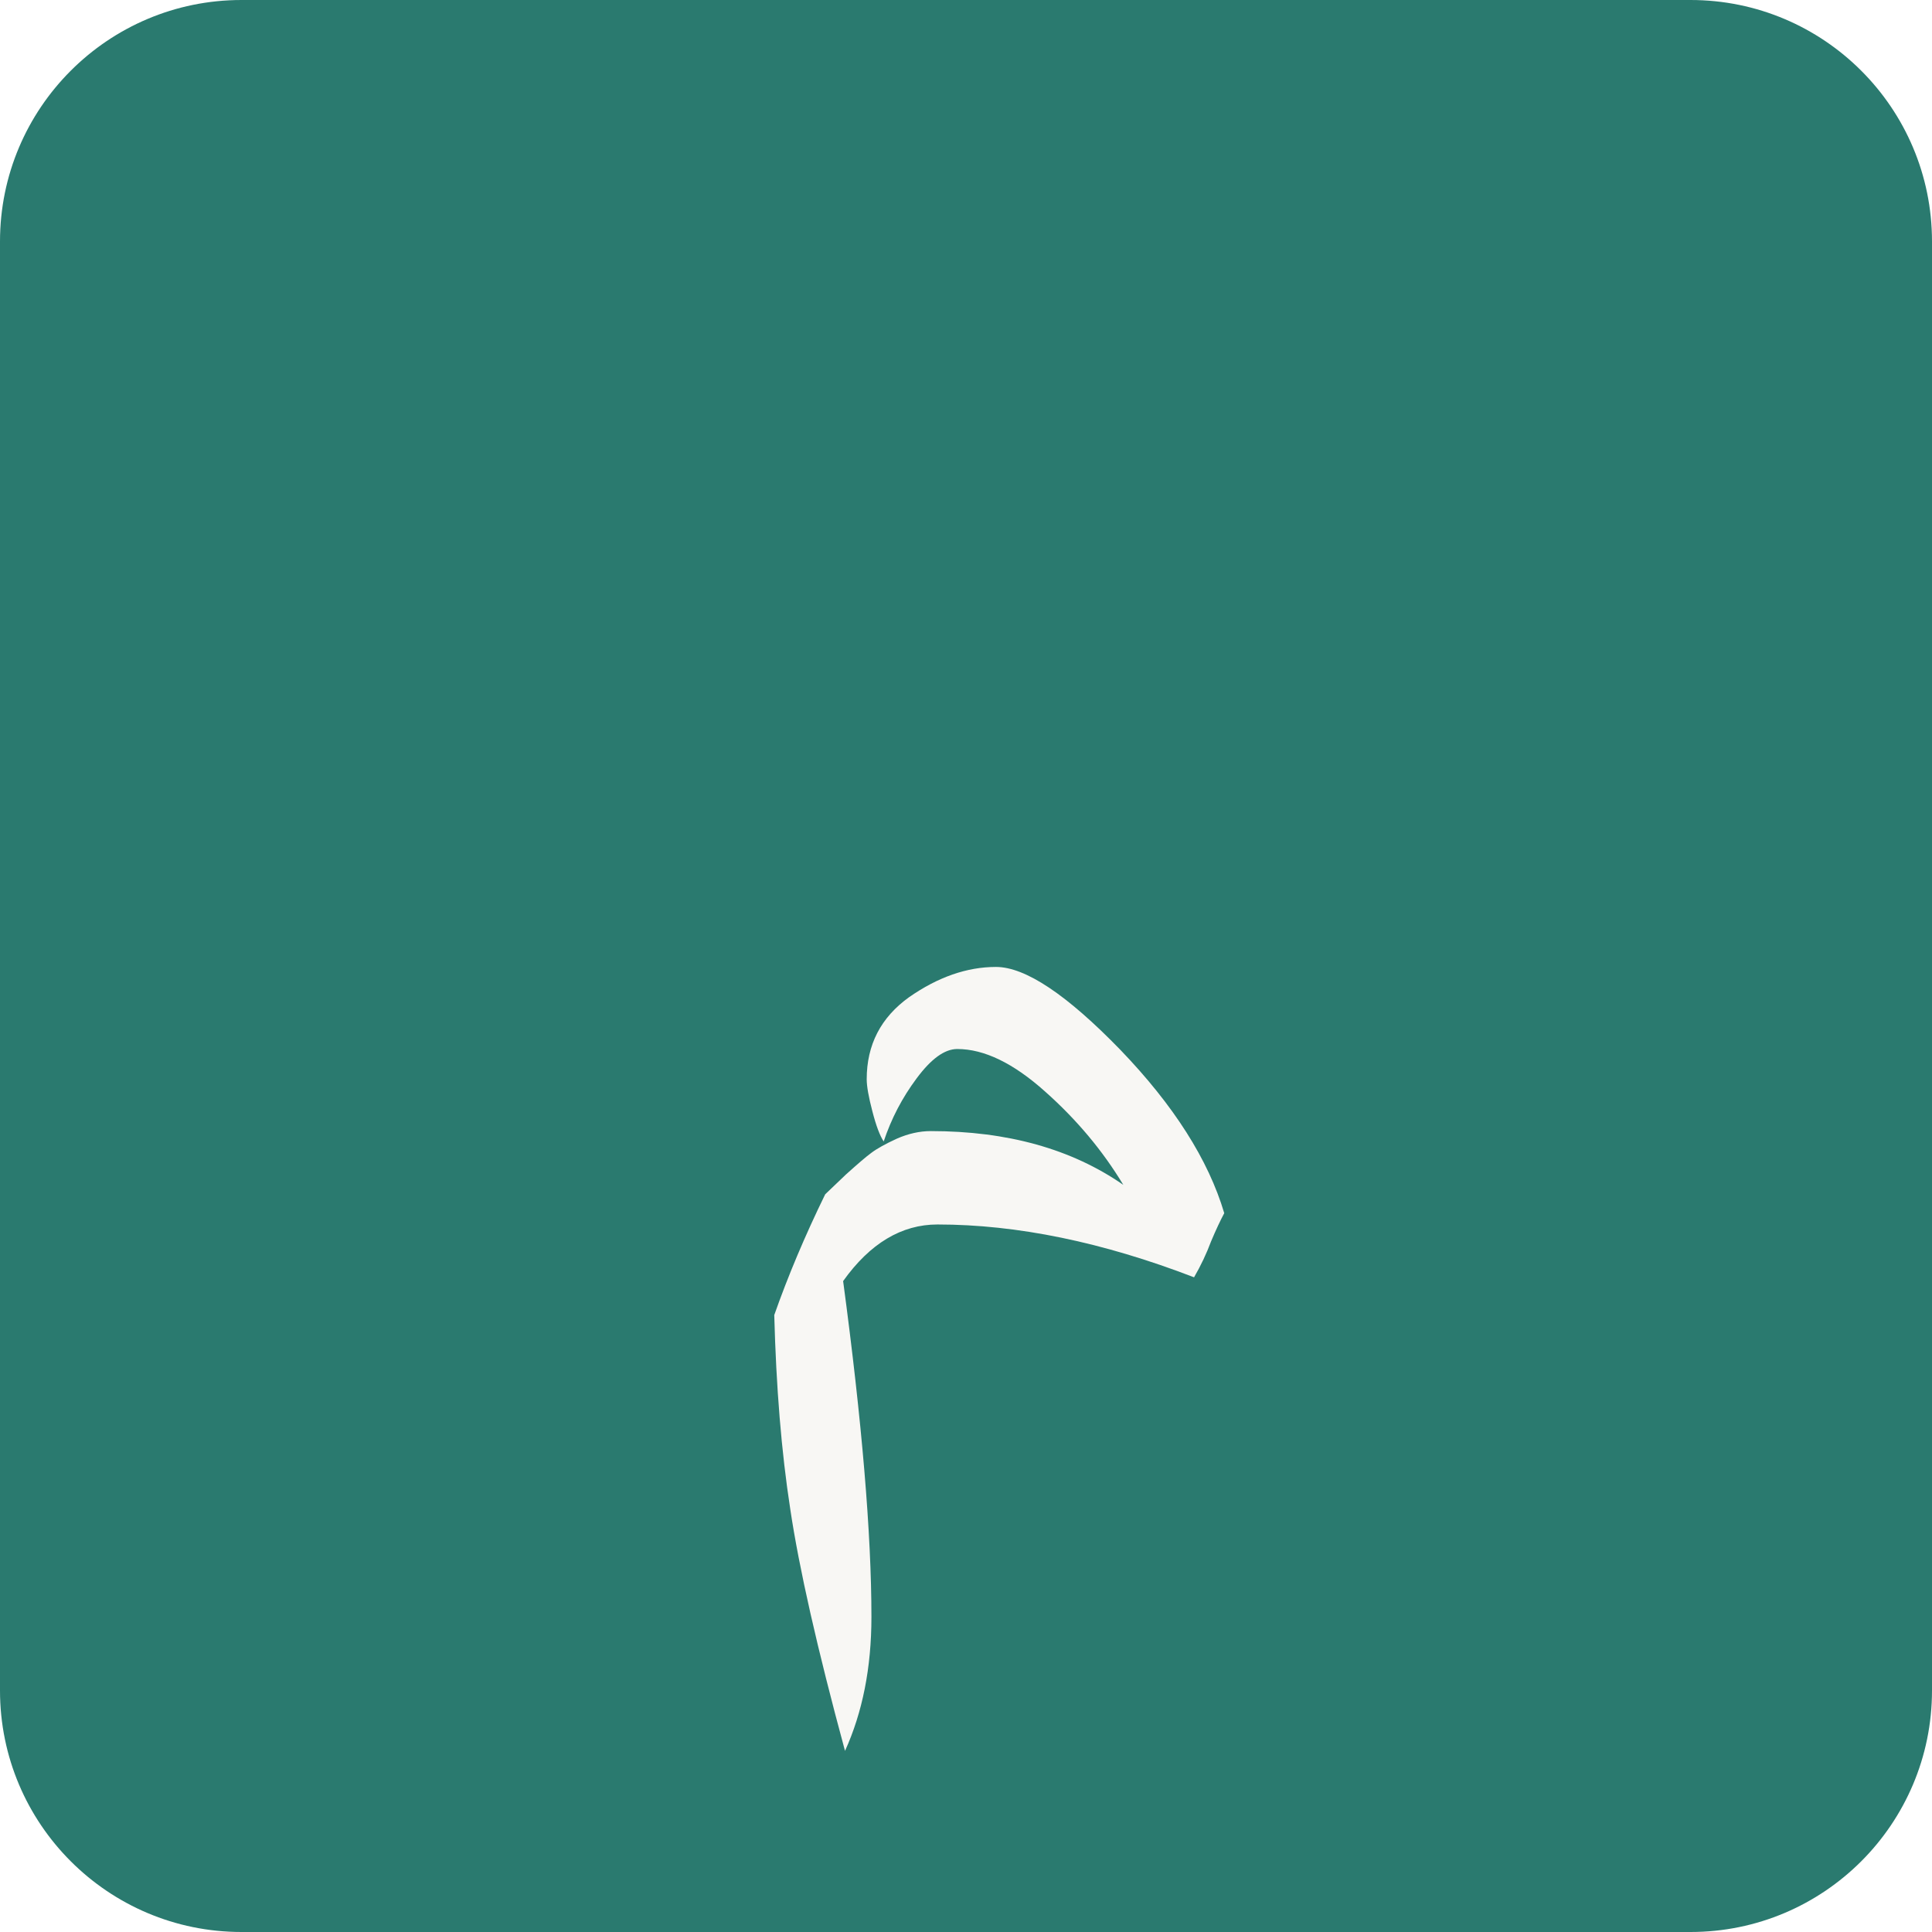
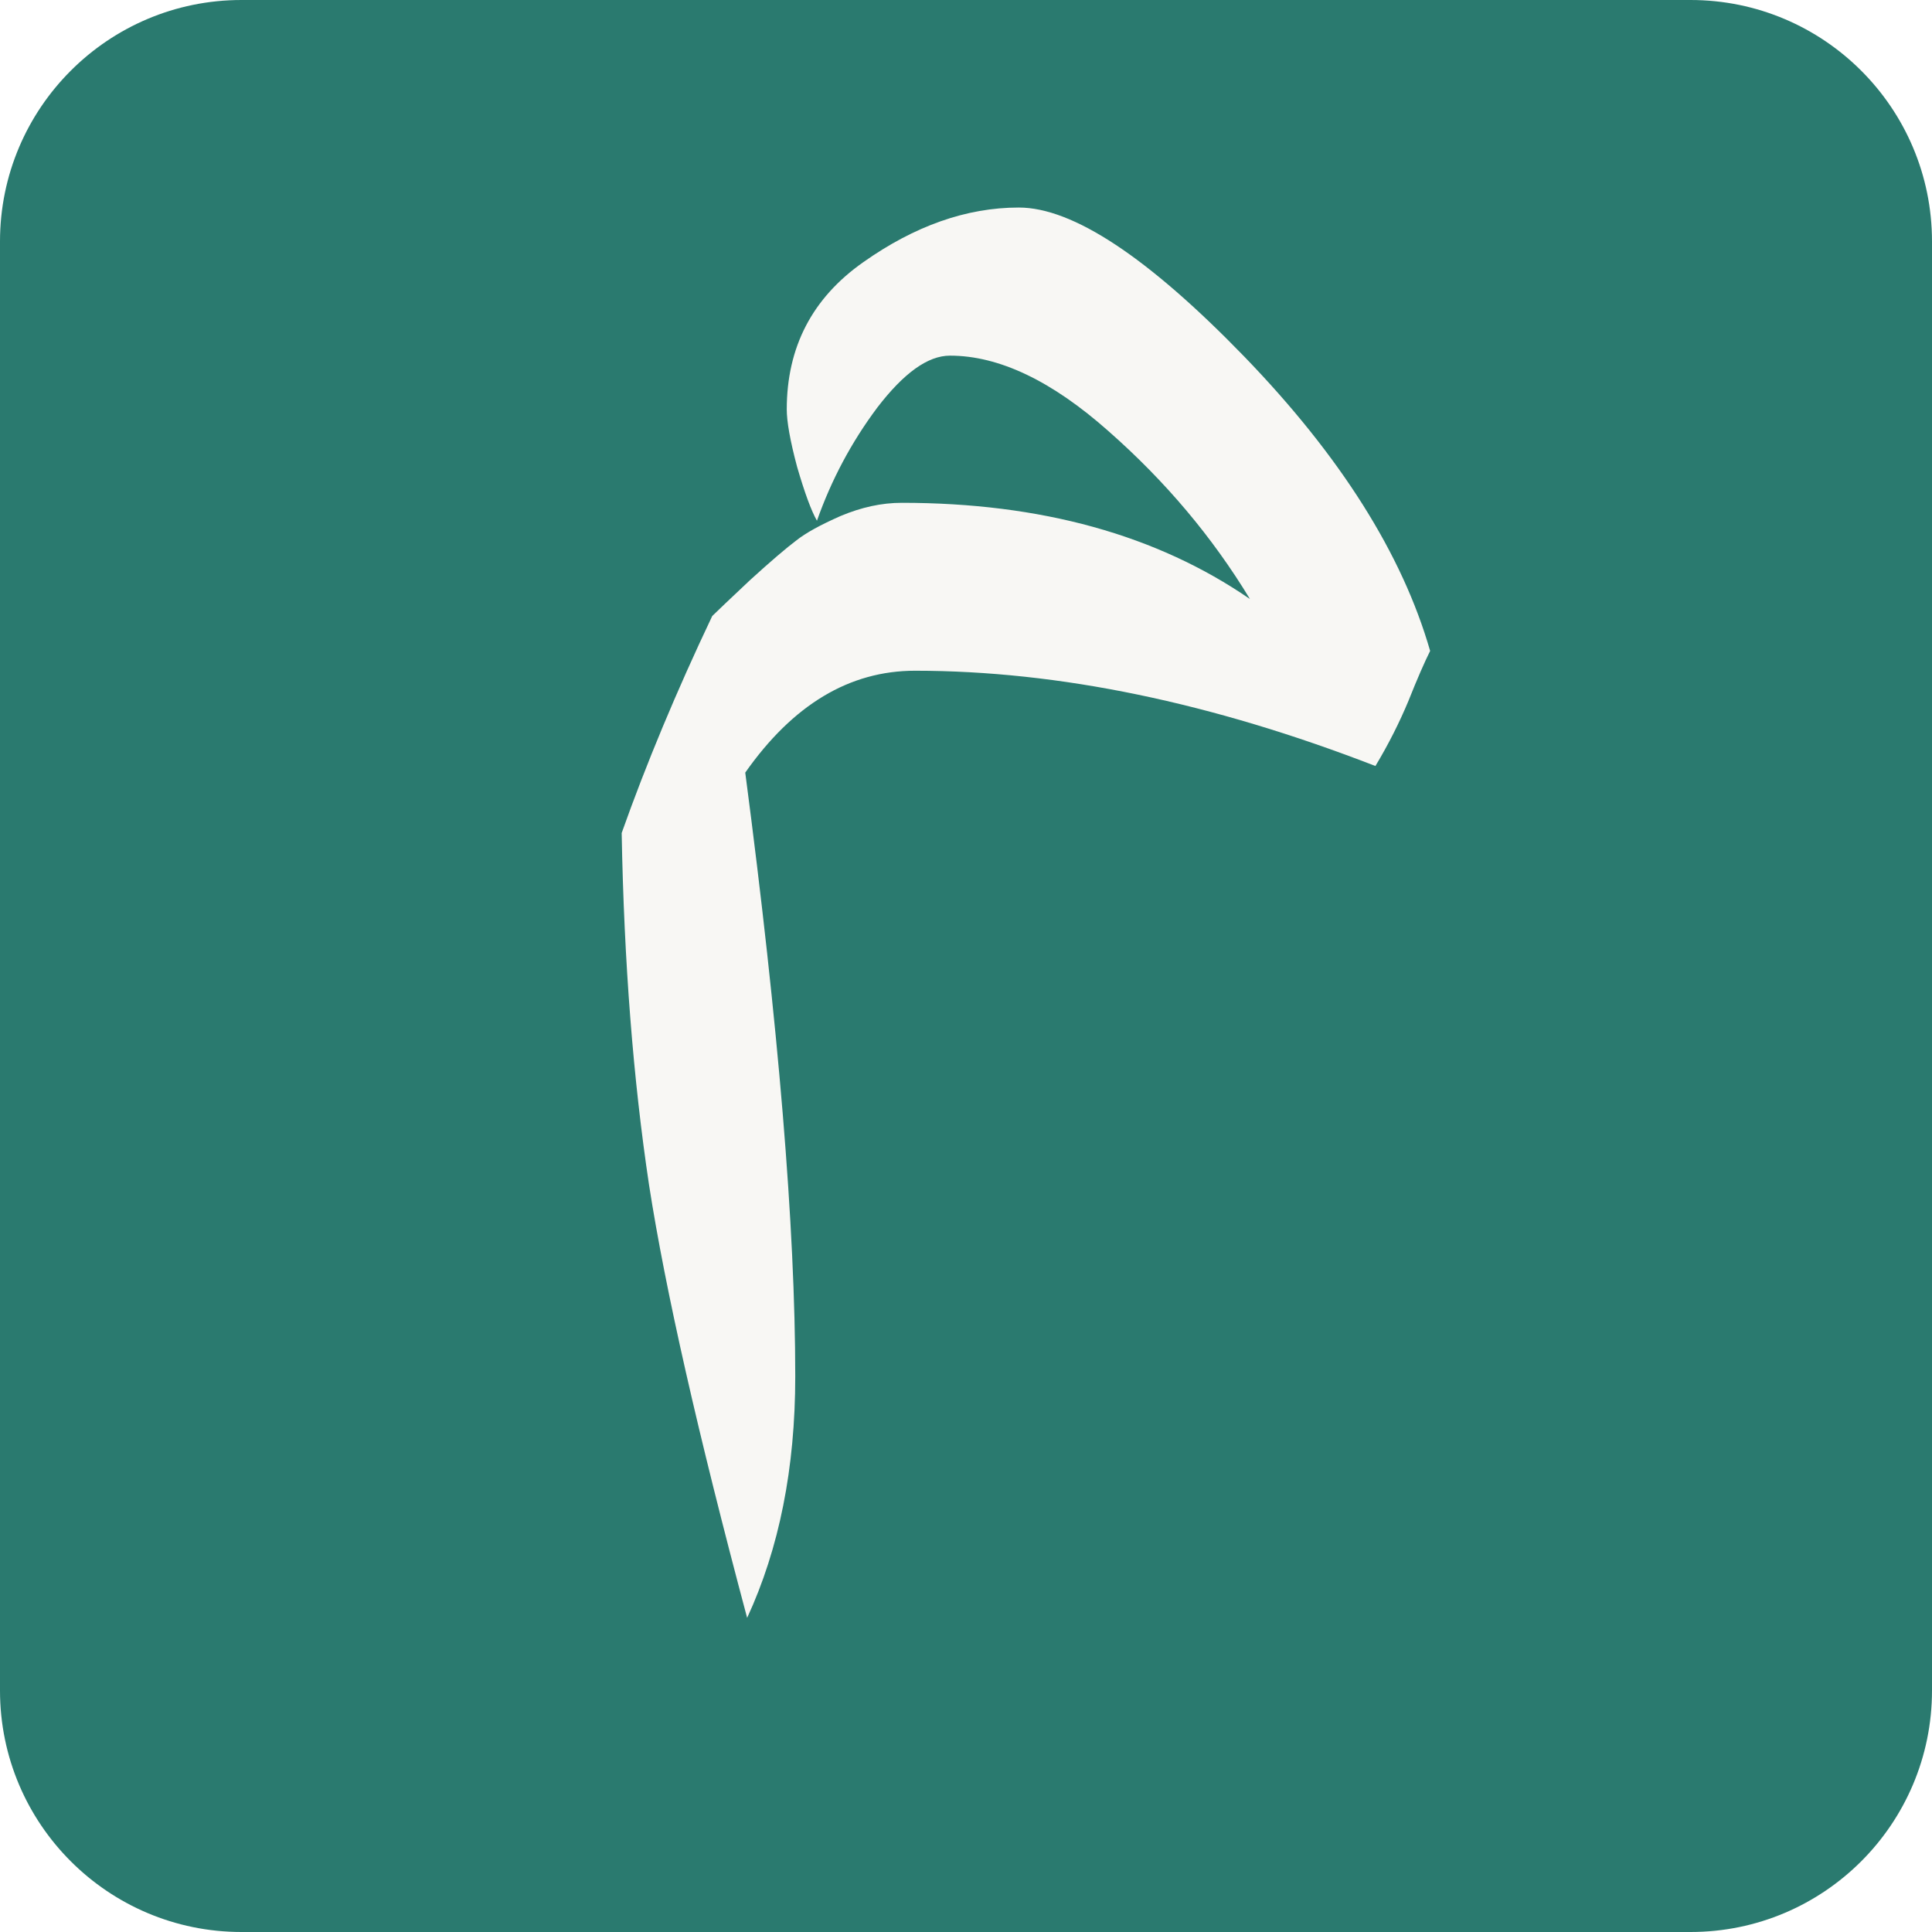
<svg xmlns="http://www.w3.org/2000/svg" viewBox="0 0 32 32">
  <rect width="32" height="32" rx="4" fill="#2A7A6F" />
-   <text x="16" y="23" font-family="serif" font-size="20" fill="#F8F7F4" text-anchor="middle">م</text>
+   <text x="16" y="16" font-family="serif" font-size="36" fill="#F8F7F4" text-anchor="middle">م</text>
</svg>
